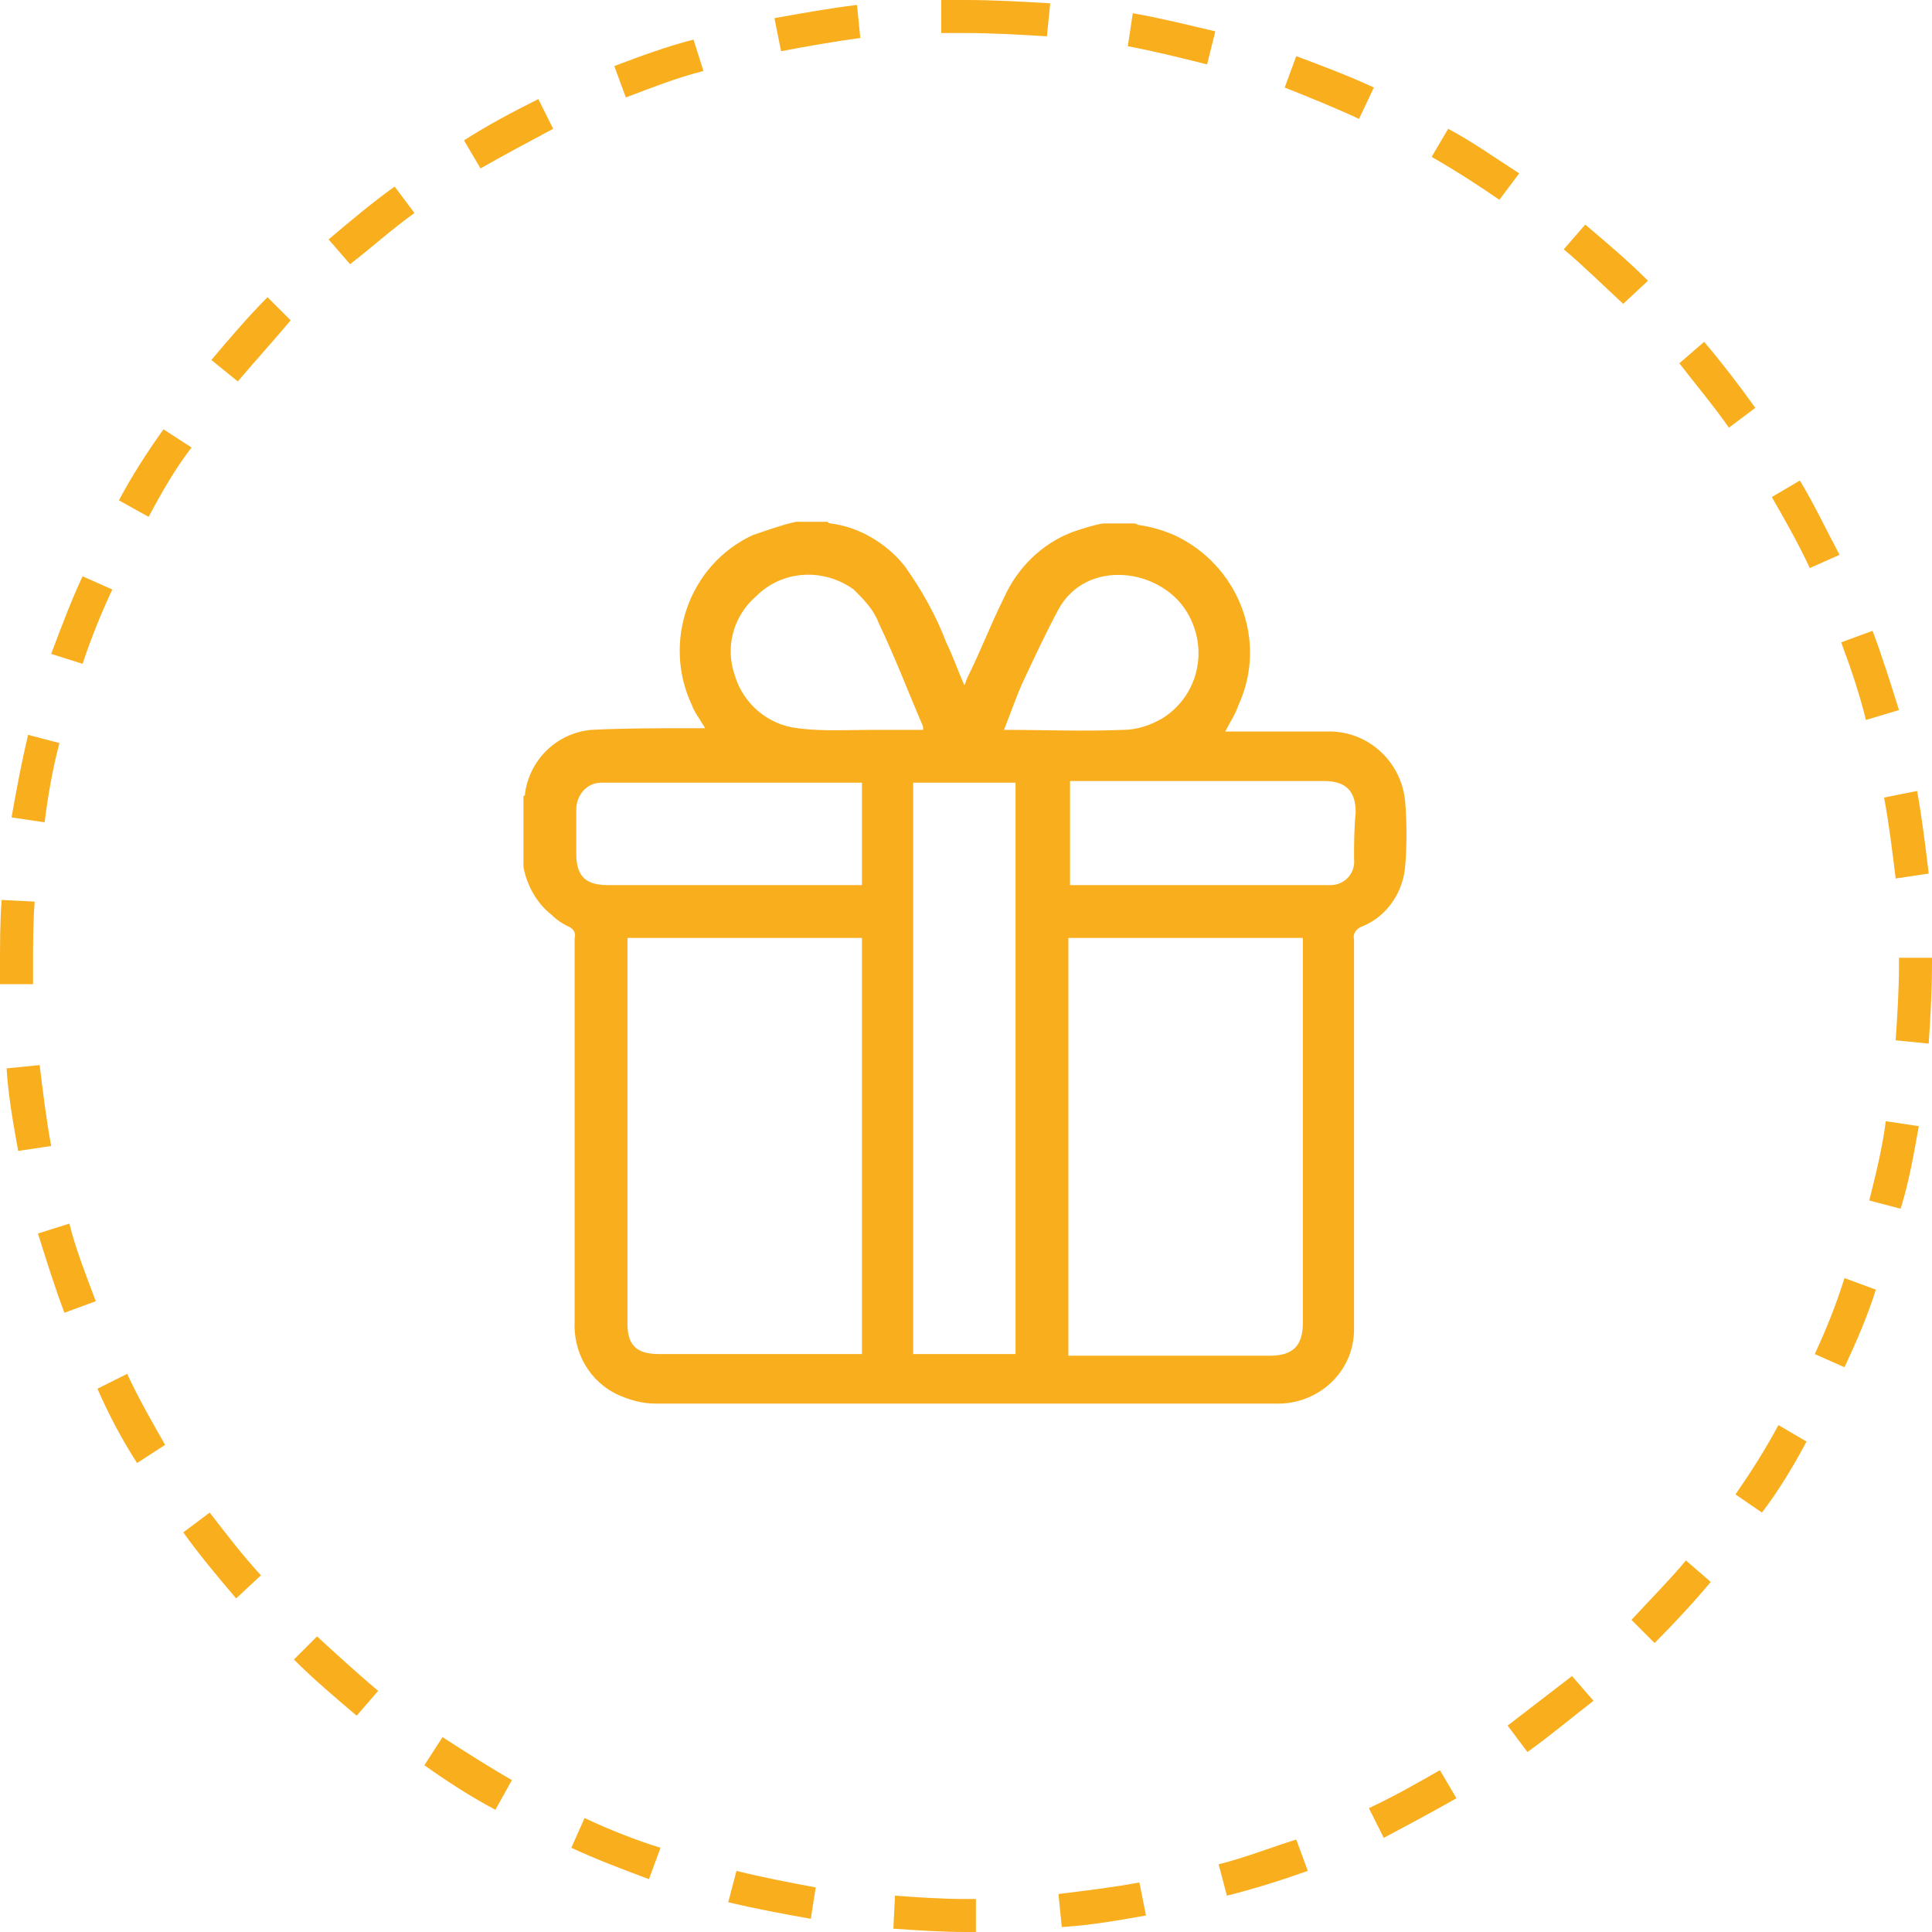
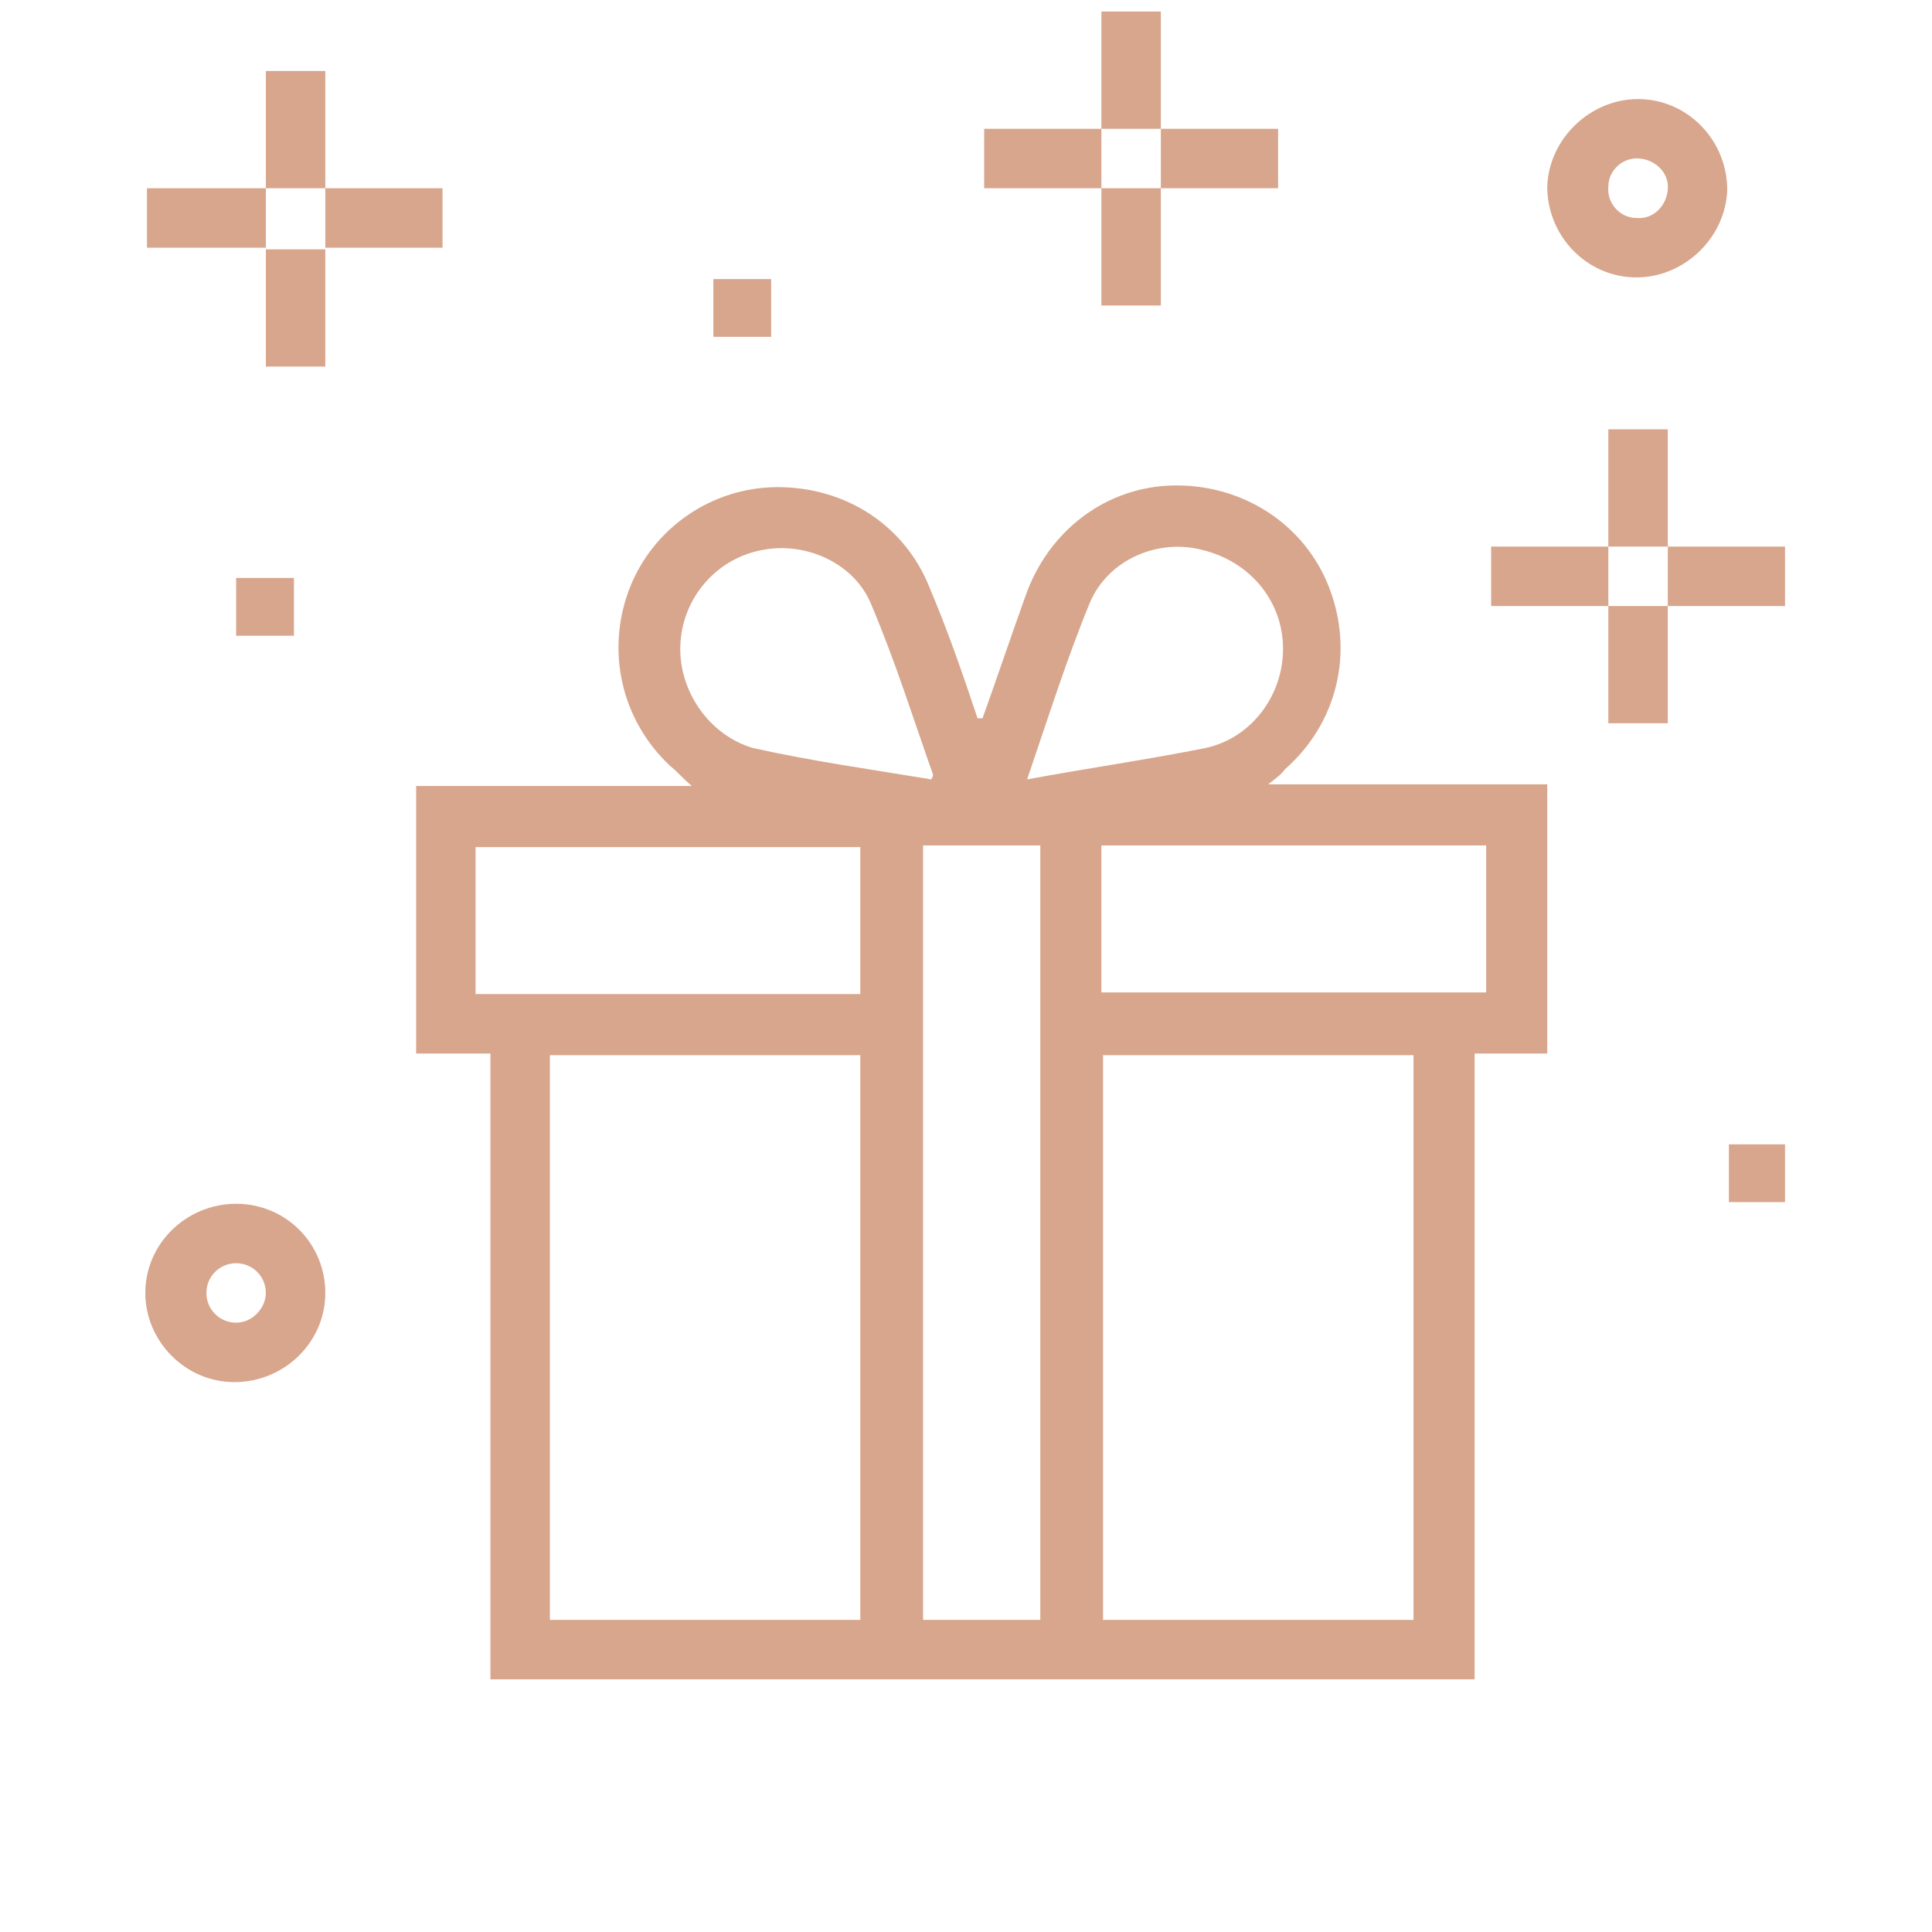
<svg xmlns="http://www.w3.org/2000/svg" version="1.1" id="Layer_1" x="0px" y="0px" viewBox="0 0 117 117" style="enable-background:new 0 0 117 117;" xml:space="preserve">
  <style type="text/css">
- 	.st0{fill:#F9AE1E;}
+ 	.st0{fill:#D7A68D;}
</style>
-   <g id="Layer_2_1_">
-     <g id="Layer_1-2">
-       <g>
-         <path class="st0" d="M85.1,48.6c-0.2-2.5-2.3-4.4-4.8-4.3c-1.9,0-3.8,0-5.6,0h-0.5c0.3-0.6,0.6-1,0.8-1.6c1.8-3.9,0-8.5-3.9-10.3     c-0.7-0.3-1.4-0.5-2.1-0.6c-0.1,0-0.2-0.1-0.3-0.1h-1.9c-0.6,0.1-1.2,0.3-1.8,0.5c-1.9,0.7-3.4,2.2-4.2,4     c-0.8,1.6-1.4,3.2-2.2,4.8c-0.1,0.2-0.1,0.3-0.2,0.5c-0.4-0.9-0.7-1.8-1.1-2.6c-0.6-1.6-1.5-3.2-2.5-4.6     c-1.1-1.4-2.8-2.4-4.5-2.6c-0.1,0-0.2-0.1-0.2-0.1h-1.9c-0.9,0.2-1.7,0.5-2.6,0.8c-3.9,1.8-5.5,6.5-3.7,10.3     c0.1,0.3,0.3,0.6,0.5,0.9c0.1,0.2,0.2,0.3,0.3,0.5h-1c-2,0-3.9,0-5.9,0.1c-2.1,0.2-3.7,1.8-4,3.8c0,0.1,0,0.2-0.1,0.2v4.3     c0.2,1.1,0.8,2.2,1.7,2.9c0.3,0.3,0.6,0.5,1,0.7c0.3,0.1,0.5,0.4,0.4,0.7c0,7.7,0,15.4,0,23.2c-0.1,1.9,0.9,3.7,2.7,4.5     c0.7,0.3,1.4,0.5,2.2,0.5c12.5,0,25,0,37.5,0c2.6,0.1,4.8-1.9,4.8-4.5c0-0.2,0-0.3,0-0.5c0-7.7,0-15.4,0-23.1     c-0.1-0.4,0.2-0.7,0.5-0.8c1.5-0.6,2.5-2.1,2.6-3.7C85.2,51.2,85.2,49.9,85.1,48.6z M52.2,82h-0.5H39.9c-1.3,0-1.9-0.5-1.9-1.8     V56.8h14.2V82z M52.2,53.6H36.8c-1.4,0-1.9-0.6-1.9-1.9c0-0.9,0-1.8,0-2.7c0-0.8,0.6-1.6,1.5-1.6c0,0,0.1,0,0.1,0H52h0.2     L52.2,53.6z M48.3,44.1c-1.8-0.2-3.3-1.5-3.8-3.2c-0.6-1.7-0.1-3.6,1.3-4.8c1.6-1.6,4.1-1.7,5.9-0.4c0.6,0.6,1.2,1.2,1.5,2     c1,2.1,1.8,4.2,2.7,6.3c0,0,0,0.1,0,0.2h-3.1C51.4,44.2,49.8,44.3,48.3,44.1L48.3,44.1z M61.5,82h-6.2V47.4h6.2V82z M60.8,44.2     c0.4-1,0.7-1.9,1.1-2.8c0.7-1.5,1.4-3,2.2-4.5c1.7-3.1,6.2-2.5,7.8,0.2c1.3,2.2,0.7,5-1.5,6.4c-0.7,0.4-1.5,0.7-2.4,0.7     C65.6,44.3,63.3,44.2,60.8,44.2L60.8,44.2z M78.9,80.1c0,1.4-0.6,2-2,2H64.7V56.8h14.2V80.1z M82,52c0.1,0.9-0.6,1.6-1.4,1.6     c-0.1,0-0.1,0-0.2,0H65h-0.2v-6.3h15.4c1.3,0,1.9,0.6,1.9,1.9C82,50.2,82,51.1,82,52z" />
-       </g>
-       <g>
-         <path class="st0" d="M58.5,117c-1.5,0-2.9-0.1-4.4-0.2l0.1-2c1.4,0.1,2.8,0.2,4.2,0.2l0.7,0l0,2L58.5,117z M64.3,116.7l-0.2-2     c1.6-0.2,3.3-0.4,4.9-0.7l0.4,2C67.7,116.3,66,116.6,64.3,116.7z M49.1,116.2c-1.7-0.3-3.3-0.6-5-1l0.5-1.9     c1.6,0.4,3.2,0.7,4.8,1L49.1,116.2z M74.3,114.8l-0.5-1.9c1.6-0.4,3.1-1,4.7-1.5l0.7,1.9C77.5,113.9,75.9,114.4,74.3,114.8z      M39.3,113.8c-1.6-0.6-3.2-1.2-4.7-1.9l0.8-1.8c1.5,0.7,3,1.3,4.6,1.8L39.3,113.8z M83.8,111.3l-0.9-1.8c1.5-0.7,2.9-1.5,4.3-2.3     l1,1.7C86.8,109.7,85.3,110.5,83.8,111.3z M30,109.6c-1.5-0.8-2.9-1.7-4.3-2.7l1.1-1.7c1.4,0.9,2.8,1.8,4.2,2.6L30,109.6z      M92.5,106.1l-1.2-1.6c1.3-1,2.6-2,3.9-3l1.3,1.5C95.2,104,93.9,105.1,92.5,106.1z M21.6,103.9c-1.3-1.1-2.6-2.2-3.8-3.4l1.4-1.4     c1.2,1.1,2.4,2.2,3.7,3.3L21.6,103.9z M100.2,99.5l-1.4-1.4c1.1-1.2,2.3-2.4,3.3-3.6l1.5,1.3C102.6,97,101.4,98.3,100.2,99.5z      M14.3,96.8c-1.1-1.3-2.2-2.6-3.2-4l1.6-1.2c1,1.3,2,2.6,3.1,3.8L14.3,96.8z M106.7,91.6l-1.6-1.1c0.9-1.3,1.8-2.7,2.6-4.2l1.7,1     C108.6,88.8,107.7,90.3,106.7,91.6z M8.3,88.6c-0.9-1.4-1.7-2.9-2.4-4.5l1.8-0.9c0.7,1.5,1.5,2.9,2.3,4.3L8.3,88.6z M111.7,82.8     l-1.8-0.8c0.7-1.5,1.3-3,1.8-4.6l1.9,0.7C113.1,79.7,112.4,81.3,111.7,82.8z M3.9,79.5c-0.6-1.6-1.1-3.2-1.6-4.8l1.9-0.6     c0.4,1.6,1,3.1,1.6,4.7L3.9,79.5z M115.1,73.2l-1.9-0.5c0.4-1.6,0.8-3.2,1-4.8l2,0.3C115.9,69.9,115.6,71.6,115.1,73.2z      M1.1,69.7c-0.3-1.7-0.6-3.3-0.7-5l2-0.2c0.2,1.6,0.4,3.3,0.7,4.9L1.1,69.7z M116.8,63.2l-2-0.2c0.1-1.5,0.2-3,0.2-4.6l0-0.4l2,0     l0,0.4C117,60.1,116.9,61.7,116.8,63.2z M0,59.6c0-0.4,0-0.7,0-1.1c0-1.3,0-2.7,0.1-4l2,0.1C2,55.9,2,57.2,2,58.5     c0,0.4,0,0.7,0,1.1L0,59.6z M114.8,53.2c-0.2-1.6-0.4-3.3-0.7-4.9l2-0.4c0.3,1.7,0.5,3.3,0.7,5L114.8,53.2z M2.7,49.8l-2-0.3     c0.3-1.7,0.6-3.3,1-5L3.6,45C3.2,46.5,2.9,48.2,2.7,49.8z M113,43.6c-0.4-1.6-0.9-3.1-1.5-4.7l1.9-0.7c0.6,1.6,1.1,3.2,1.6,4.8     L113,43.6z M5,40.2l-1.9-0.6C3.7,38,4.3,36.4,5,34.9l1.8,0.8C6.1,37.2,5.5,38.7,5,40.2z M109.6,34.4c-0.7-1.5-1.5-2.9-2.3-4.3     l1.7-1c0.9,1.5,1.6,3,2.4,4.5L109.6,34.4z M9,31.3l-1.8-1C8,28.8,8.9,27.4,9.9,26l1.7,1.1C10.6,28.4,9.8,29.8,9,31.3z      M104.7,25.9c-0.9-1.3-2-2.6-3-3.9l1.5-1.3c1.1,1.3,2.1,2.6,3.1,4L104.7,25.9z M14.4,23.1l-1.6-1.3c1.1-1.3,2.2-2.6,3.4-3.8     l1.4,1.4C16.6,20.6,15.5,21.8,14.4,23.1z M98.3,18.4c-1.2-1.1-2.4-2.3-3.6-3.3l1.3-1.5c1.3,1.1,2.6,2.2,3.8,3.4L98.3,18.4z      M21.2,16l-1.3-1.5c1.3-1.1,2.6-2.2,4-3.2l1.2,1.6C23.7,13.9,22.5,15,21.2,16z M90.8,12.1c-1.3-0.9-2.7-1.8-4.1-2.6l1-1.7     c1.5,0.8,2.9,1.8,4.3,2.7L90.8,12.1z M29.1,10.2l-1-1.7c1.4-0.9,2.9-1.7,4.5-2.5l0.9,1.8C32,8.6,30.5,9.4,29.1,10.2z M82.3,7.2     c-1.5-0.7-3-1.3-4.5-1.9l0.7-1.9c1.6,0.6,3.2,1.2,4.7,1.9L82.3,7.2z M37.9,5.9L37.2,4c1.6-0.6,3.2-1.2,4.8-1.6l0.6,1.9     C41,4.7,39.5,5.3,37.9,5.9z M73.1,3.9c-1.6-0.4-3.2-0.8-4.8-1.1l0.3-2c1.7,0.3,3.3,0.7,5,1.1L73.1,3.9z M47.3,3.1l-0.4-2     c1.7-0.3,3.3-0.6,5-0.8l0.2,2C50.6,2.5,48.9,2.8,47.3,3.1z M63.4,2.2c-1.6-0.1-3.3-0.2-5-0.2c-0.5,0-0.9,0-1.4,0l0-2     c0.5,0,1,0,1.5,0c1.7,0,3.4,0.1,5.1,0.2L63.4,2.2z" />
-       </g>
-     </g>
-   </g>
+   <path class="st0" d="M101,33.1L101,33.1L101,33.1L101,33.1L101,33.1z M101,36.7L101,36.7L101,36.7L101,36.7L101,36.7z M97.4,36.7  L97.4,36.7L97.4,36.7L97.4,36.7L97.4,36.7z M97.4,33.1L97.4,33.1L97.4,33.1L97.4,33.1L97.4,33.1z M70.3,7.8L70.3,7.8L70.3,7.8  L70.3,7.8L70.3,7.8z M70.3,11.4L70.3,11.4L70.3,11.4L70.3,11.4L70.3,11.4z M66.7,7.8L66.7,7.8L66.7,7.8L66.7,7.8L66.7,7.8z   M66.7,11.4L66.7,11.4L66.7,11.4L66.7,11.4L66.7,11.4z M19.7,11.4L19.7,11.4L19.7,11.4L19.7,11.4L19.7,11.4z M19.7,15L19.7,15  L19.7,15L19.7,15L19.7,15z M16.1,11.4L16.1,11.4L16.1,11.4L16.1,11.4L16.1,11.4z M16.1,15L16.1,15L16.1,15L16.1,15L16.1,15z   M76.8,47.5c0.5-0.4,0.8-0.6,1-0.9c3.2-2.8,4.2-7.1,2.7-11c-1.5-3.9-5.3-6.3-9.5-6.2c-4,0.1-7.5,2.7-8.9,6.7  c-0.9,2.5-1.7,4.9-2.6,7.4c-0.1,0-0.2,0-0.3,0c-0.9-2.7-1.8-5.3-2.9-7.9c-1.5-3.8-5.1-6.1-9.2-6.1c-4,0-7.6,2.5-9,6.2  c-1.4,3.7-0.5,7.9,2.5,10.7c0.4,0.3,0.7,0.7,1.3,1.2H25.2v16.2h4.5v37.9h59.6V63.8h4.4V47.5H76.8z M66,36.5c1.1-2.6,4.1-3.9,6.8-3.2  c2.9,0.7,4.9,3.1,4.9,6c0,2.8-1.9,5.4-4.7,6c-3.5,0.7-7,1.2-10.8,1.9C63.5,43.4,64.6,39.9,66,36.5z M41.2,39.1  c0.1-2.9,2.2-5.3,5-5.8c2.6-0.5,5.6,0.8,6.6,3.4c1.4,3.3,2.5,6.8,3.7,10.2c0,0.1,0,0.1-0.1,0.3c-3.6-0.6-7.2-1.1-10.8-1.9  C42.9,44.5,41.1,41.8,41.2,39.1z M52.2,98.1H33.3V63.9h18.8V98.1z M52.2,60.2H28.8v-8.9h23.3V60.2z M63,98.1h-7.1V51.2H63V98.1z   M85.6,98.1H66.8V63.9h18.8V98.1z M90.1,60.1H66.7v-8.9h23.3V60.1z M99.2,6c-2.9,0-5.4,2.4-5.5,5.3c0,3,2.4,5.5,5.4,5.5  c2.9,0,5.4-2.4,5.5-5.3C104.6,8.5,102.2,6,99.2,6z M99.1,13.2c-1,0-1.8-0.9-1.7-1.9c0-1,0.9-1.8,1.9-1.7c1,0.1,1.8,0.9,1.7,1.9  C100.9,12.5,100.1,13.3,99.1,13.2z M14.3,72.9c-3,0-5.5,2.4-5.5,5.4c0,2.9,2.4,5.4,5.4,5.4c3,0,5.5-2.4,5.5-5.4  C19.7,75.3,17.3,72.9,14.3,72.9z M14.3,80.1c-1,0-1.8-0.8-1.8-1.8c0-1,0.8-1.8,1.8-1.8c1,0,1.8,0.8,1.8,1.8  C16.1,79.2,15.3,80.1,14.3,80.1z M66.7,7.8L66.7,7.8L66.7,7.8L66.7,7.8z M70.3,0.7v7.1h-3.6V0.7H70.3z M70.3,7.8L70.3,7.8L70.3,7.8  L70.3,7.8z M16.1,11.4L16.1,11.4L16.1,11.4L16.1,11.4z M19.7,4.3v7.1h-3.6V4.3H19.7z M19.7,11.4L19.7,11.4L19.7,11.4L19.7,11.4z   M66.7,7.8v3.6h-7.1V7.8H66.7z M66.7,11.4L66.7,11.4L66.7,11.4L66.7,11.4z M66.7,7.8L66.7,7.8L66.7,7.8L66.7,7.8z M70.3,7.8  L70.3,7.8L70.3,7.8L70.3,7.8z M70.3,11.4L70.3,11.4L70.3,11.4L70.3,11.4z M77.4,7.8v3.6h-7.1V7.8H77.4z M16.1,11.4V15H8.9v-3.6H16.1  z M16.1,15L16.1,15L16.1,15L16.1,15z M16.1,11.4L16.1,11.4L16.1,11.4L16.1,11.4z M19.7,11.4L19.7,11.4L19.7,11.4L19.7,11.4z   M19.7,15L19.7,15L19.7,15L19.7,15z M26.8,11.4V15h-7.1v-3.6H26.8z M66.7,11.4L66.7,11.4L66.7,11.4L66.7,11.4z M70.3,11.4v7.1h-3.6  v-7.1H70.3z M70.3,11.4L70.3,11.4L70.3,11.4L70.3,11.4z M16.1,15L16.1,15L16.1,15L16.1,15z M19.7,15.1v7.1h-3.6v-7.1H19.7z   M19.7,15.1L19.7,15.1L19.7,15.1L19.7,15.1z M97.4,33.1L97.4,33.1L97.4,33.1L97.4,33.1z M101,26v7.1h-3.6V26H101z M101,33.1  L101,33.1L101,33.1L101,33.1z M97.4,33.1v3.6h-7.1v-3.6H97.4z M97.4,33.1L97.4,33.1L97.4,33.1L97.4,33.1z M97.4,36.7L97.4,36.7  L97.4,36.7L97.4,36.7z M101,33.1L101,33.1L101,33.1L101,33.1z M101,36.7L101,36.7L101,36.7L101,36.7z M108.1,33.1v3.6H101v-3.6  H108.1z M97.4,36.7L97.4,36.7L97.4,36.7L97.4,36.7z M101,36.7v7.1h-3.6v-7.1H101z M101,36.7L101,36.7L101,36.7L101,36.7z M46.7,16.9  v3.5h-3.5v-3.5H46.7z M17.8,35v3.5h-3.5V35H17.8z M108.1,69.3v3.5h-3.4v-3.5H108.1z M66.7,11.4L66.7,11.4L66.7,11.4L66.7,11.4  L66.7,11.4z M66.7,7.8L66.7,7.8L66.7,7.8L66.7,7.8L66.7,7.8z M70.3,11.4L70.3,11.4L70.3,11.4L70.3,11.4L70.3,11.4z M70.3,7.8  L70.3,7.8L70.3,7.8L70.3,7.8L70.3,7.8z M16.1,15L16.1,15L16.1,15L16.1,15L16.1,15z M16.1,11.4L16.1,11.4L16.1,11.4L16.1,11.4  L16.1,11.4z M19.7,15L19.7,15L19.7,15L19.7,15L19.7,15z M19.7,11.4L19.7,11.4L19.7,11.4L19.7,11.4L19.7,11.4z M97.4,33.1L97.4,33.1  L97.4,33.1L97.4,33.1L97.4,33.1z M97.4,36.7L97.4,36.7L97.4,36.7L97.4,36.7L97.4,36.7z M101,36.7L101,36.7L101,36.7L101,36.7  L101,36.7z M101,33.1L101,33.1L101,33.1L101,33.1L101,33.1z" />
</svg>
